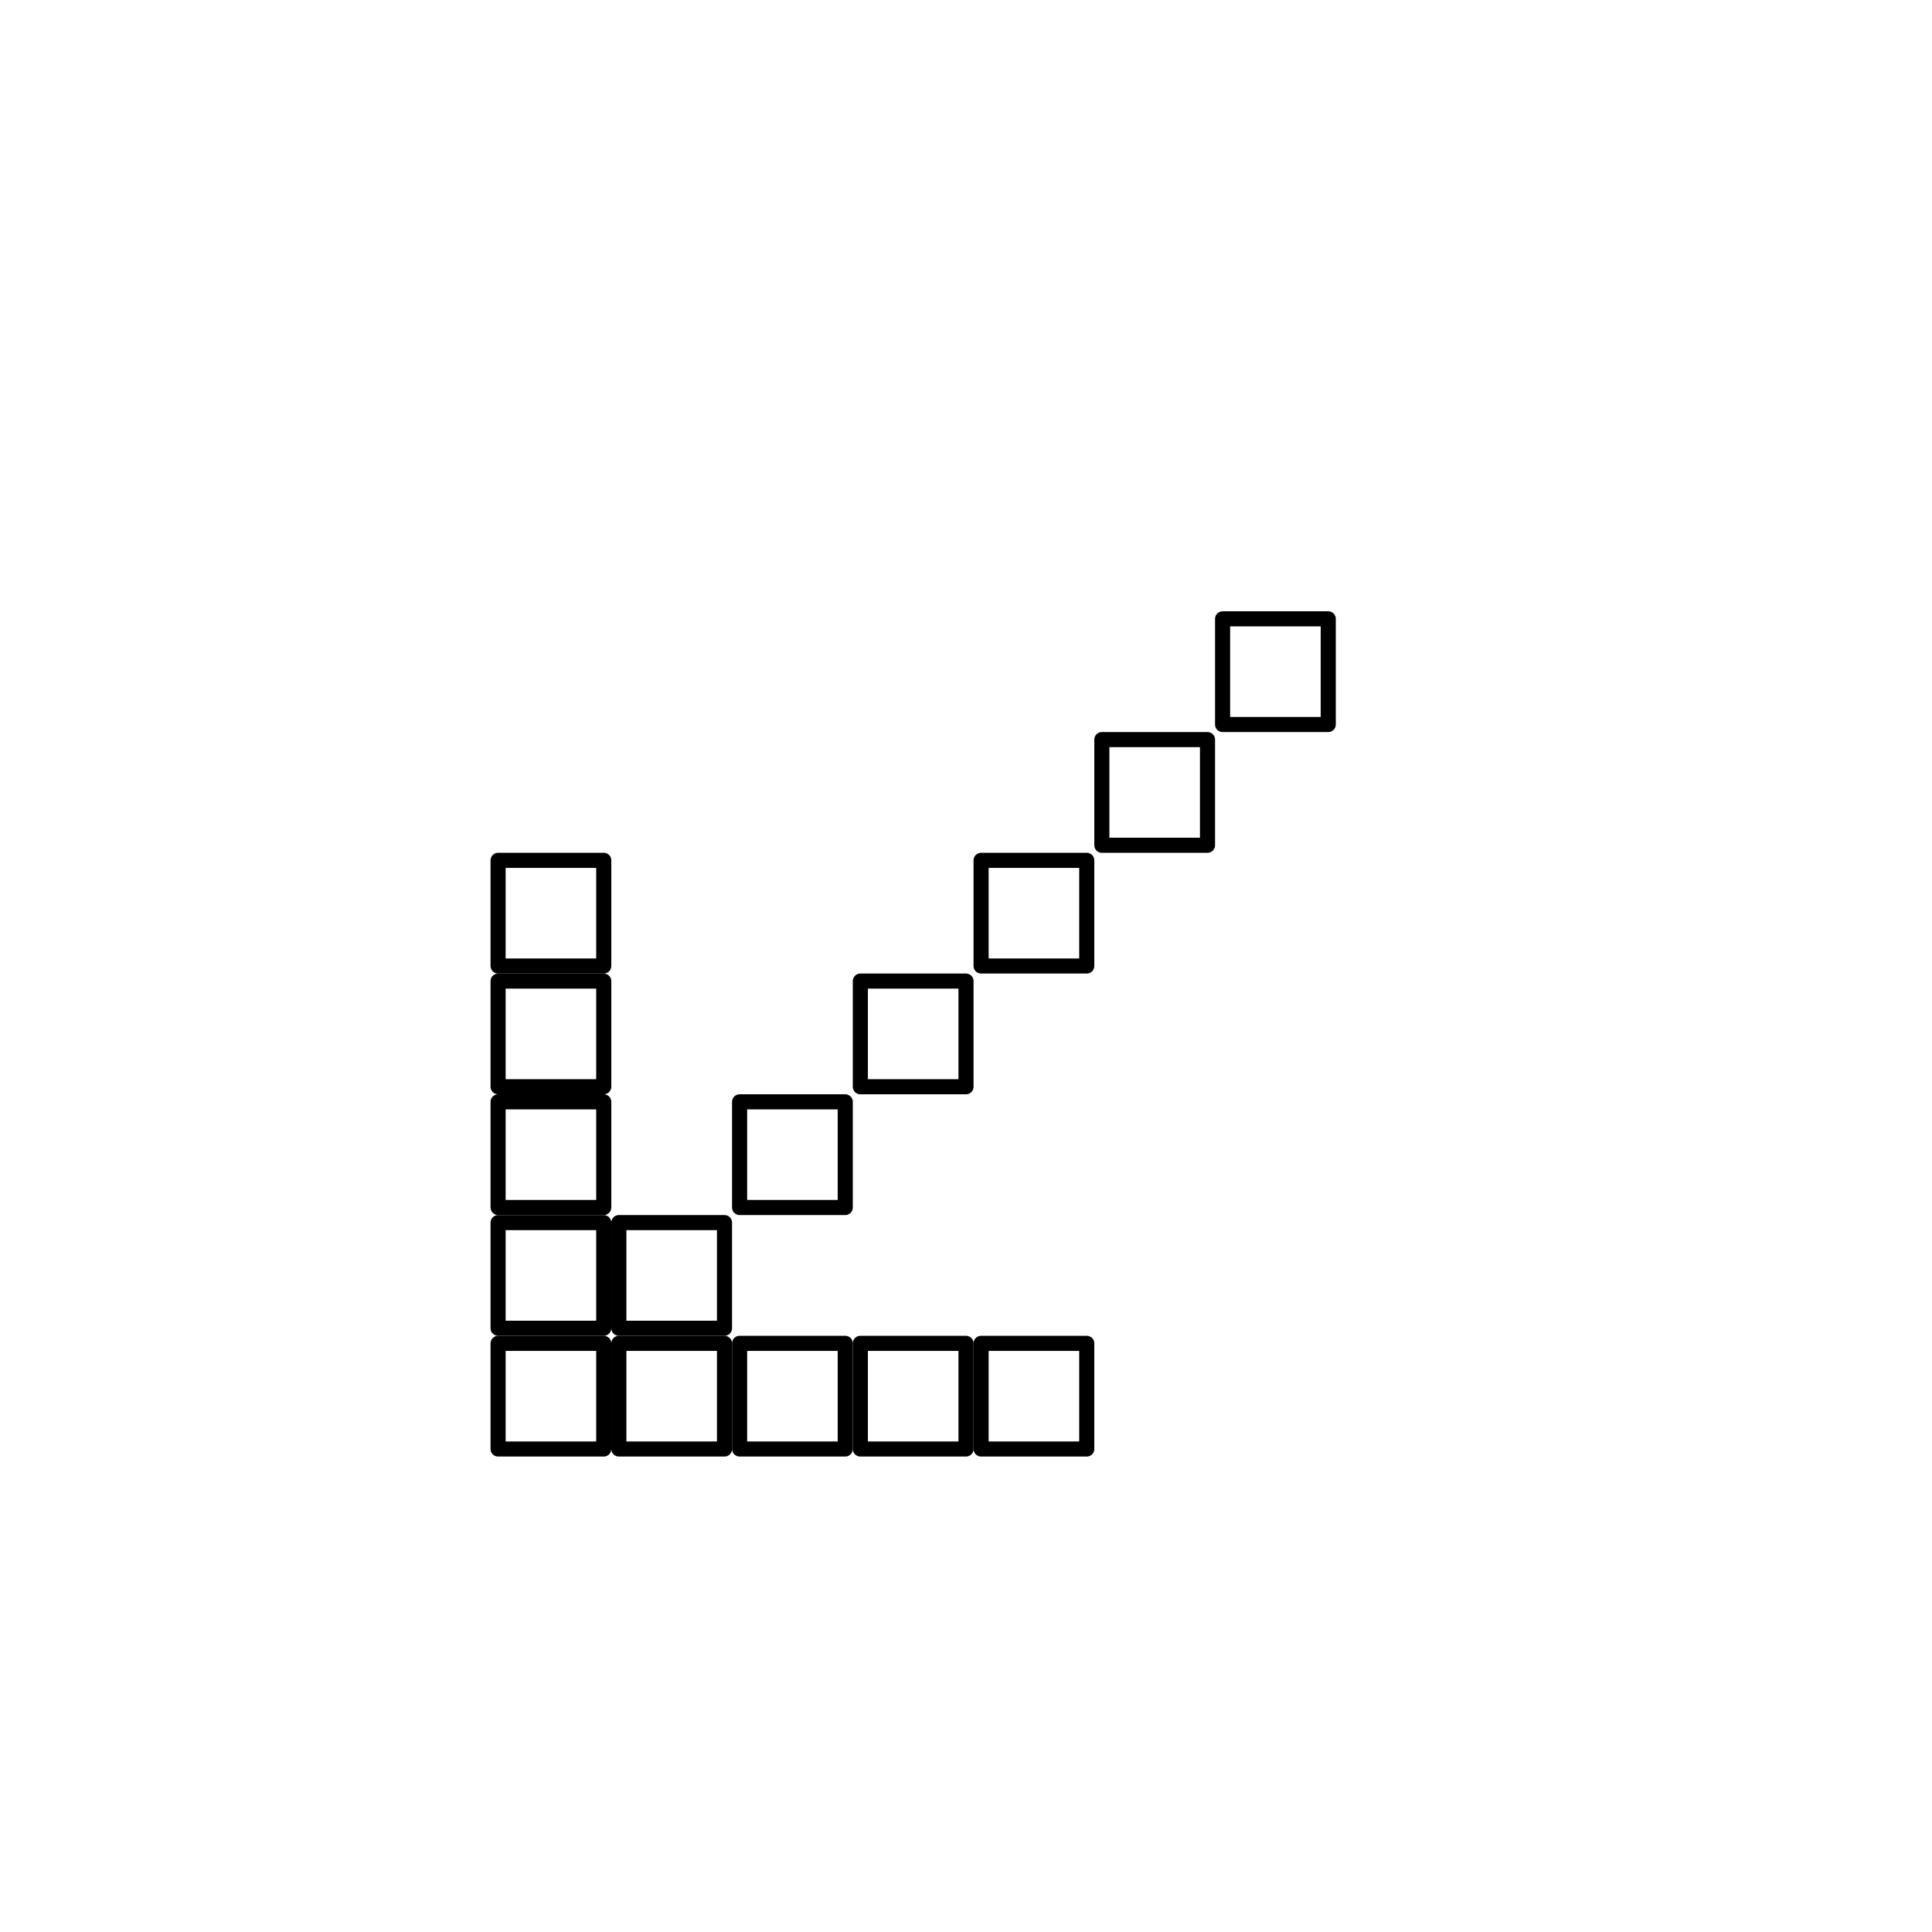
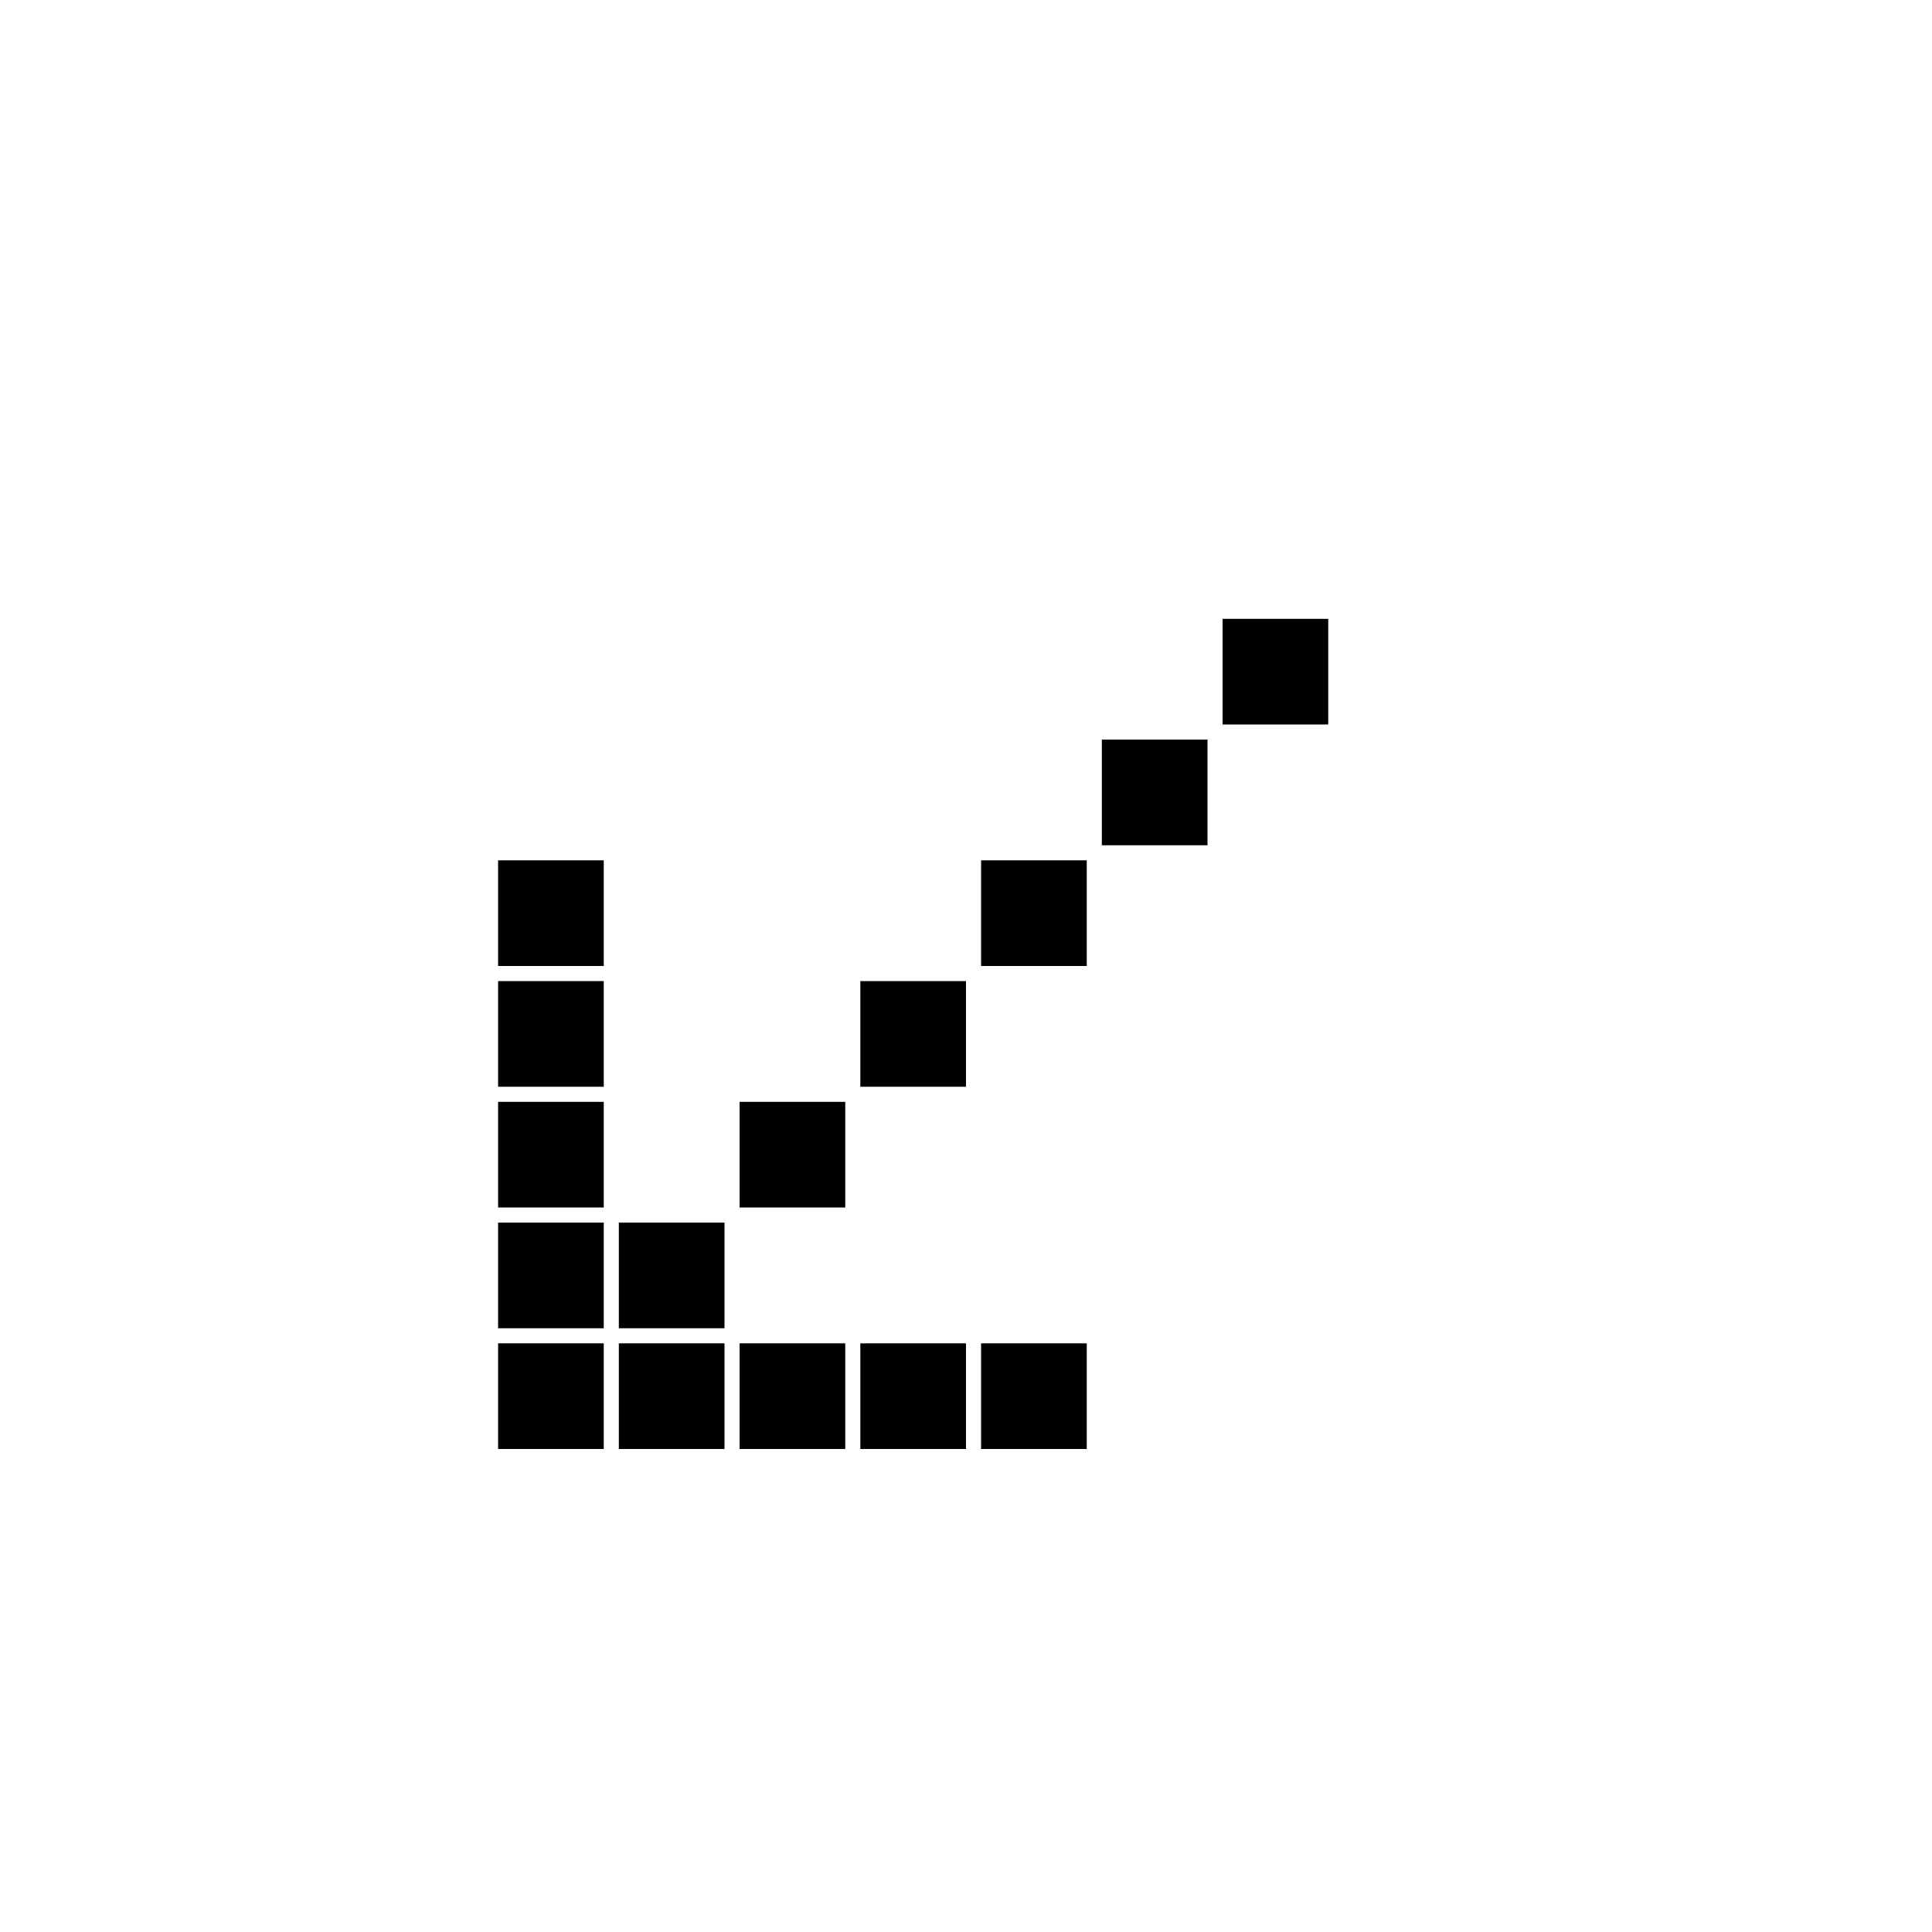
- <svg xmlns="http://www.w3.org/2000/svg" width="256" height="256" viewBox="0 0 256 256" fill="none" stroke="currentColor" stroke-width="2" stroke-linecap="round" stroke-linejoin="round">
+ <svg xmlns="http://www.w3.org/2000/svg" width="256" height="256" viewBox="0 0 256 256" fill="currentColor" stroke="currentColor" stroke-width="0" stroke-linecap="round" stroke-linejoin="round">
  <rect x="160" y="112" width="14" height="14" transform="rotate(180 160 112)" />
  <rect x="176" y="96" width="14" height="14" transform="rotate(180 176 96)" />
  <rect x="96" y="176" width="14" height="14" transform="rotate(180 96 176)" />
  <rect x="80" y="192" width="14" height="14" transform="rotate(180 80 192)" />
  <rect x="80" y="176" width="14" height="14" transform="rotate(180 80 176)" />
  <rect x="80" y="160" width="14" height="14" transform="rotate(180 80 160)" />
  <rect x="80" y="144" width="14" height="14" transform="rotate(180 80 144)" />
  <rect x="80" y="128" width="14" height="14" transform="rotate(180 80 128)" />
  <rect x="96" y="192" width="14" height="14" transform="rotate(180 96 192)" />
  <rect x="112" y="192" width="14" height="14" transform="rotate(180 112 192)" />
  <rect x="128" y="192" width="14" height="14" transform="rotate(180 128 192)" />
  <rect x="144" y="192" width="14" height="14" transform="rotate(180 144 192)" />
  <rect x="144" y="128" width="14" height="14" transform="rotate(180 144 128)" />
  <rect x="128" y="144" width="14" height="14" transform="rotate(180 128 144)" />
  <rect x="112" y="160" width="14" height="14" transform="rotate(180 112 160)" />
</svg>
